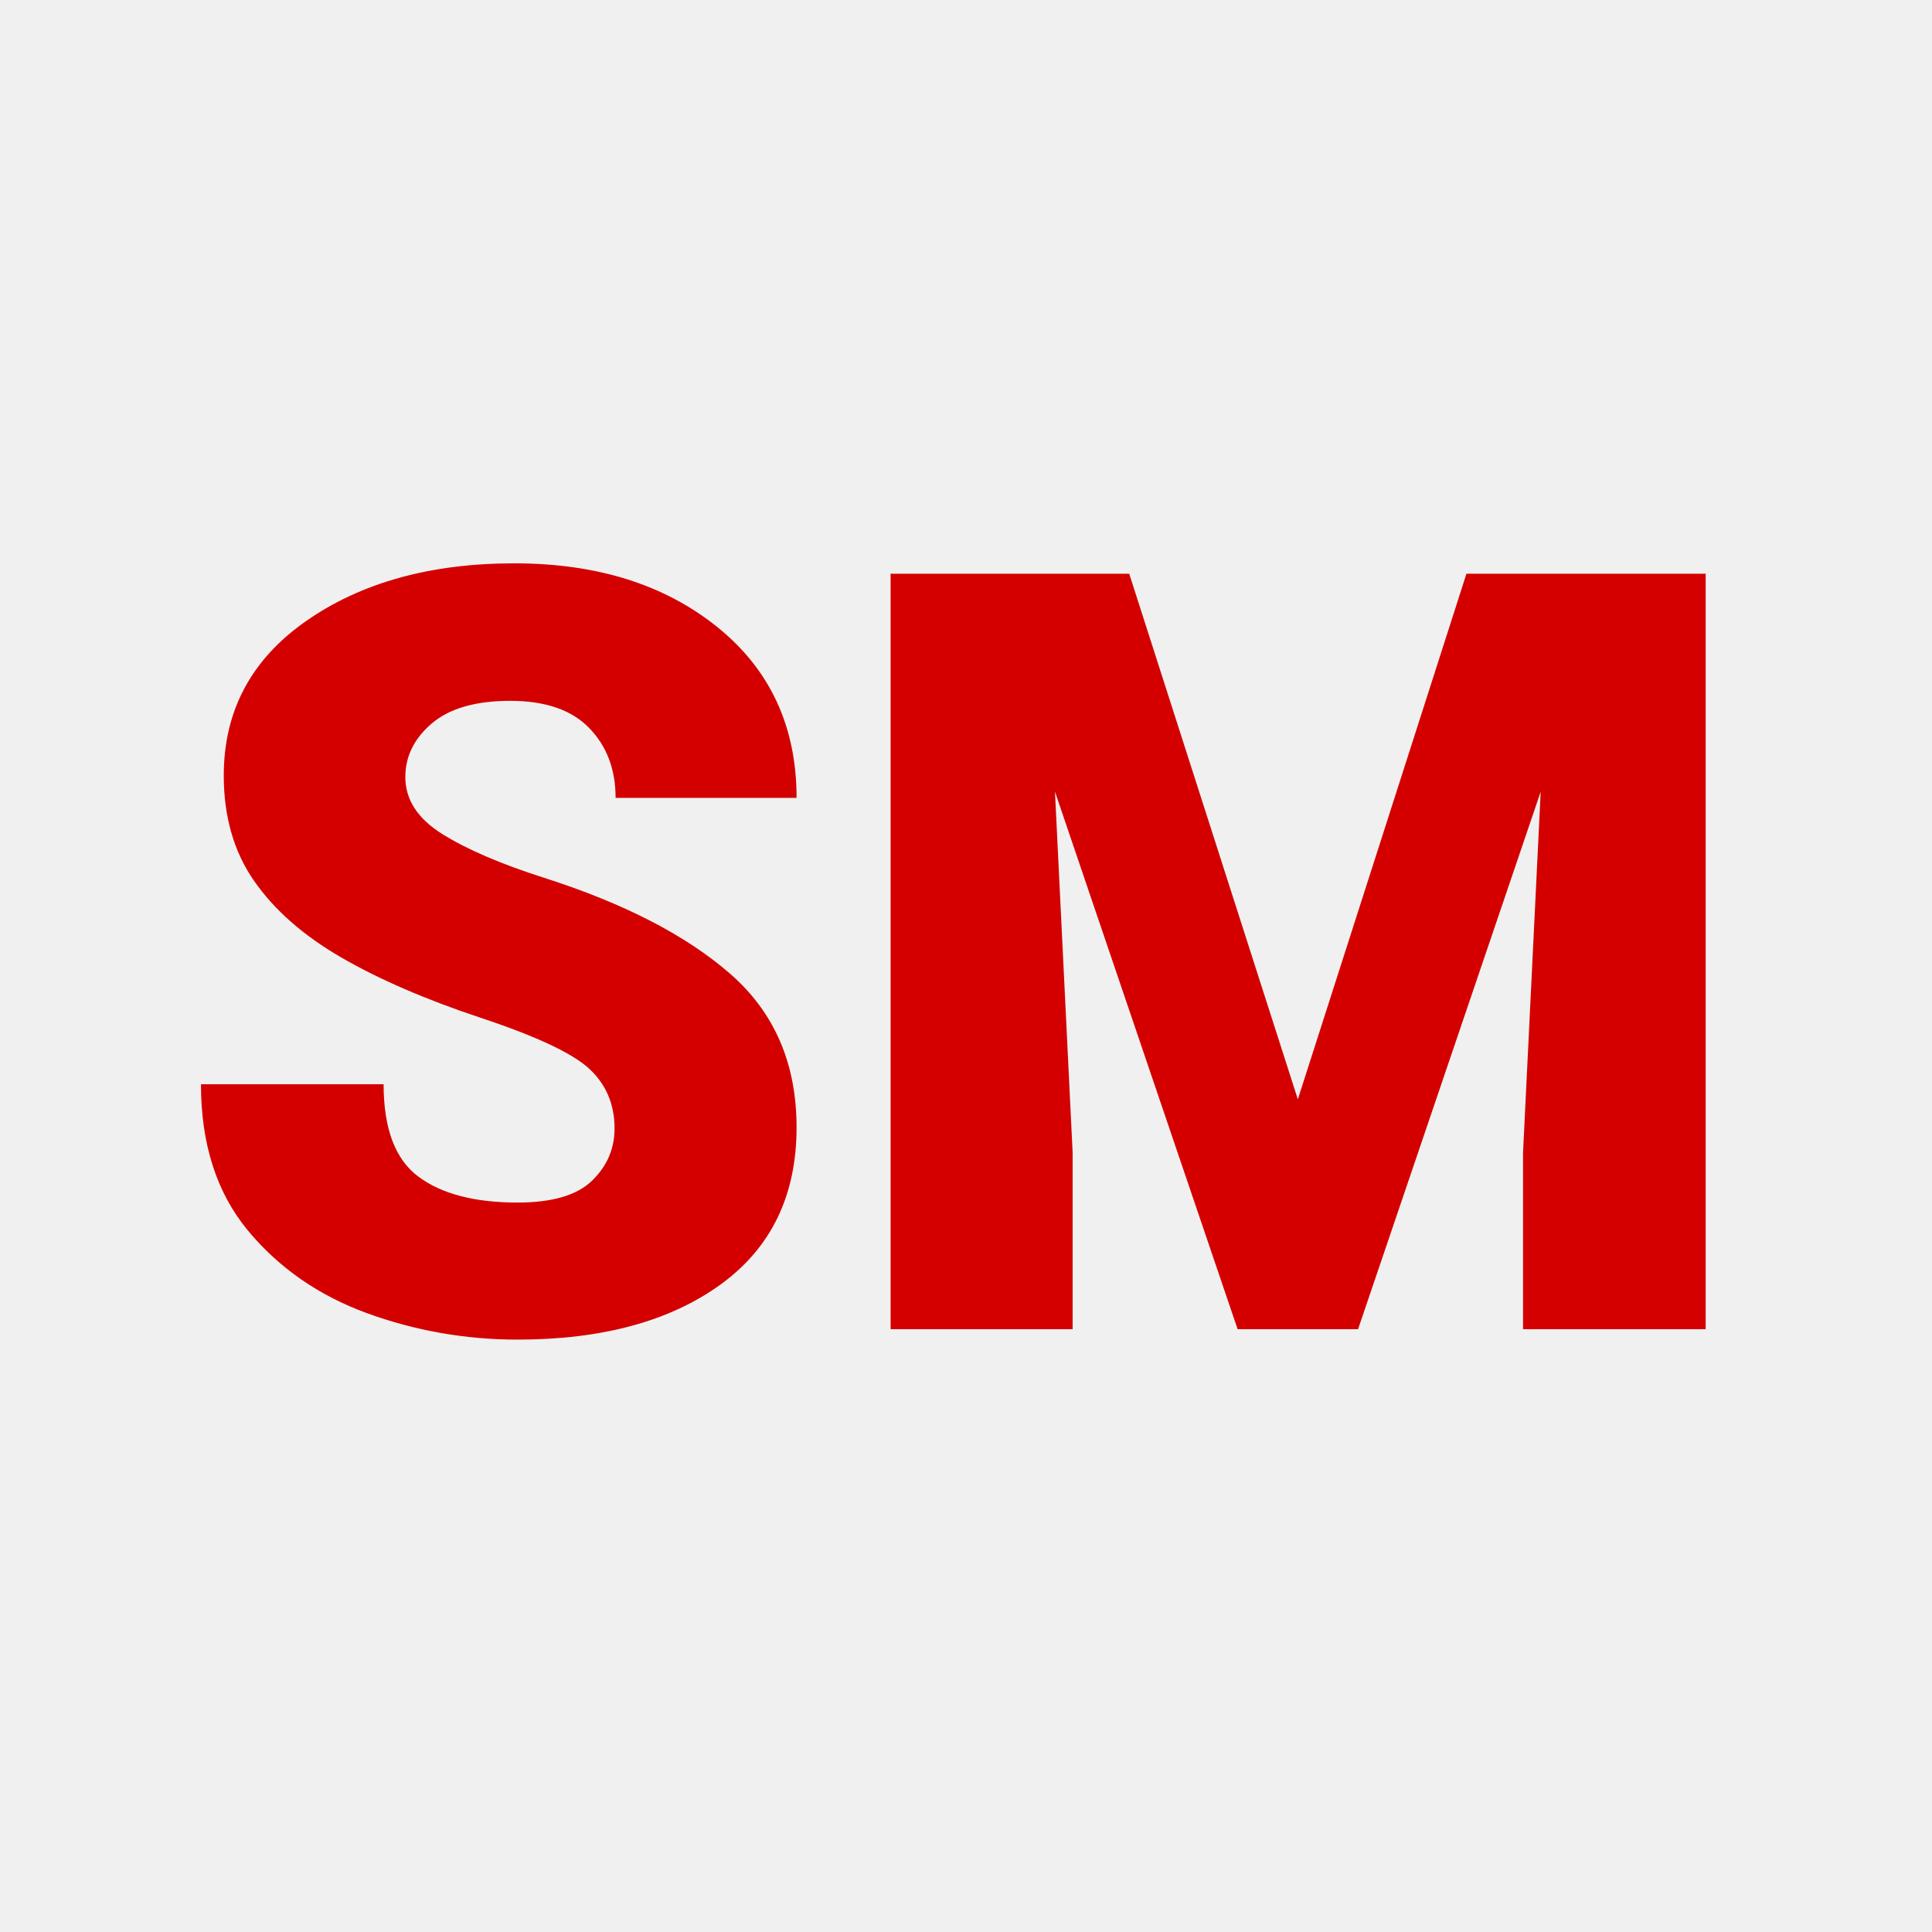
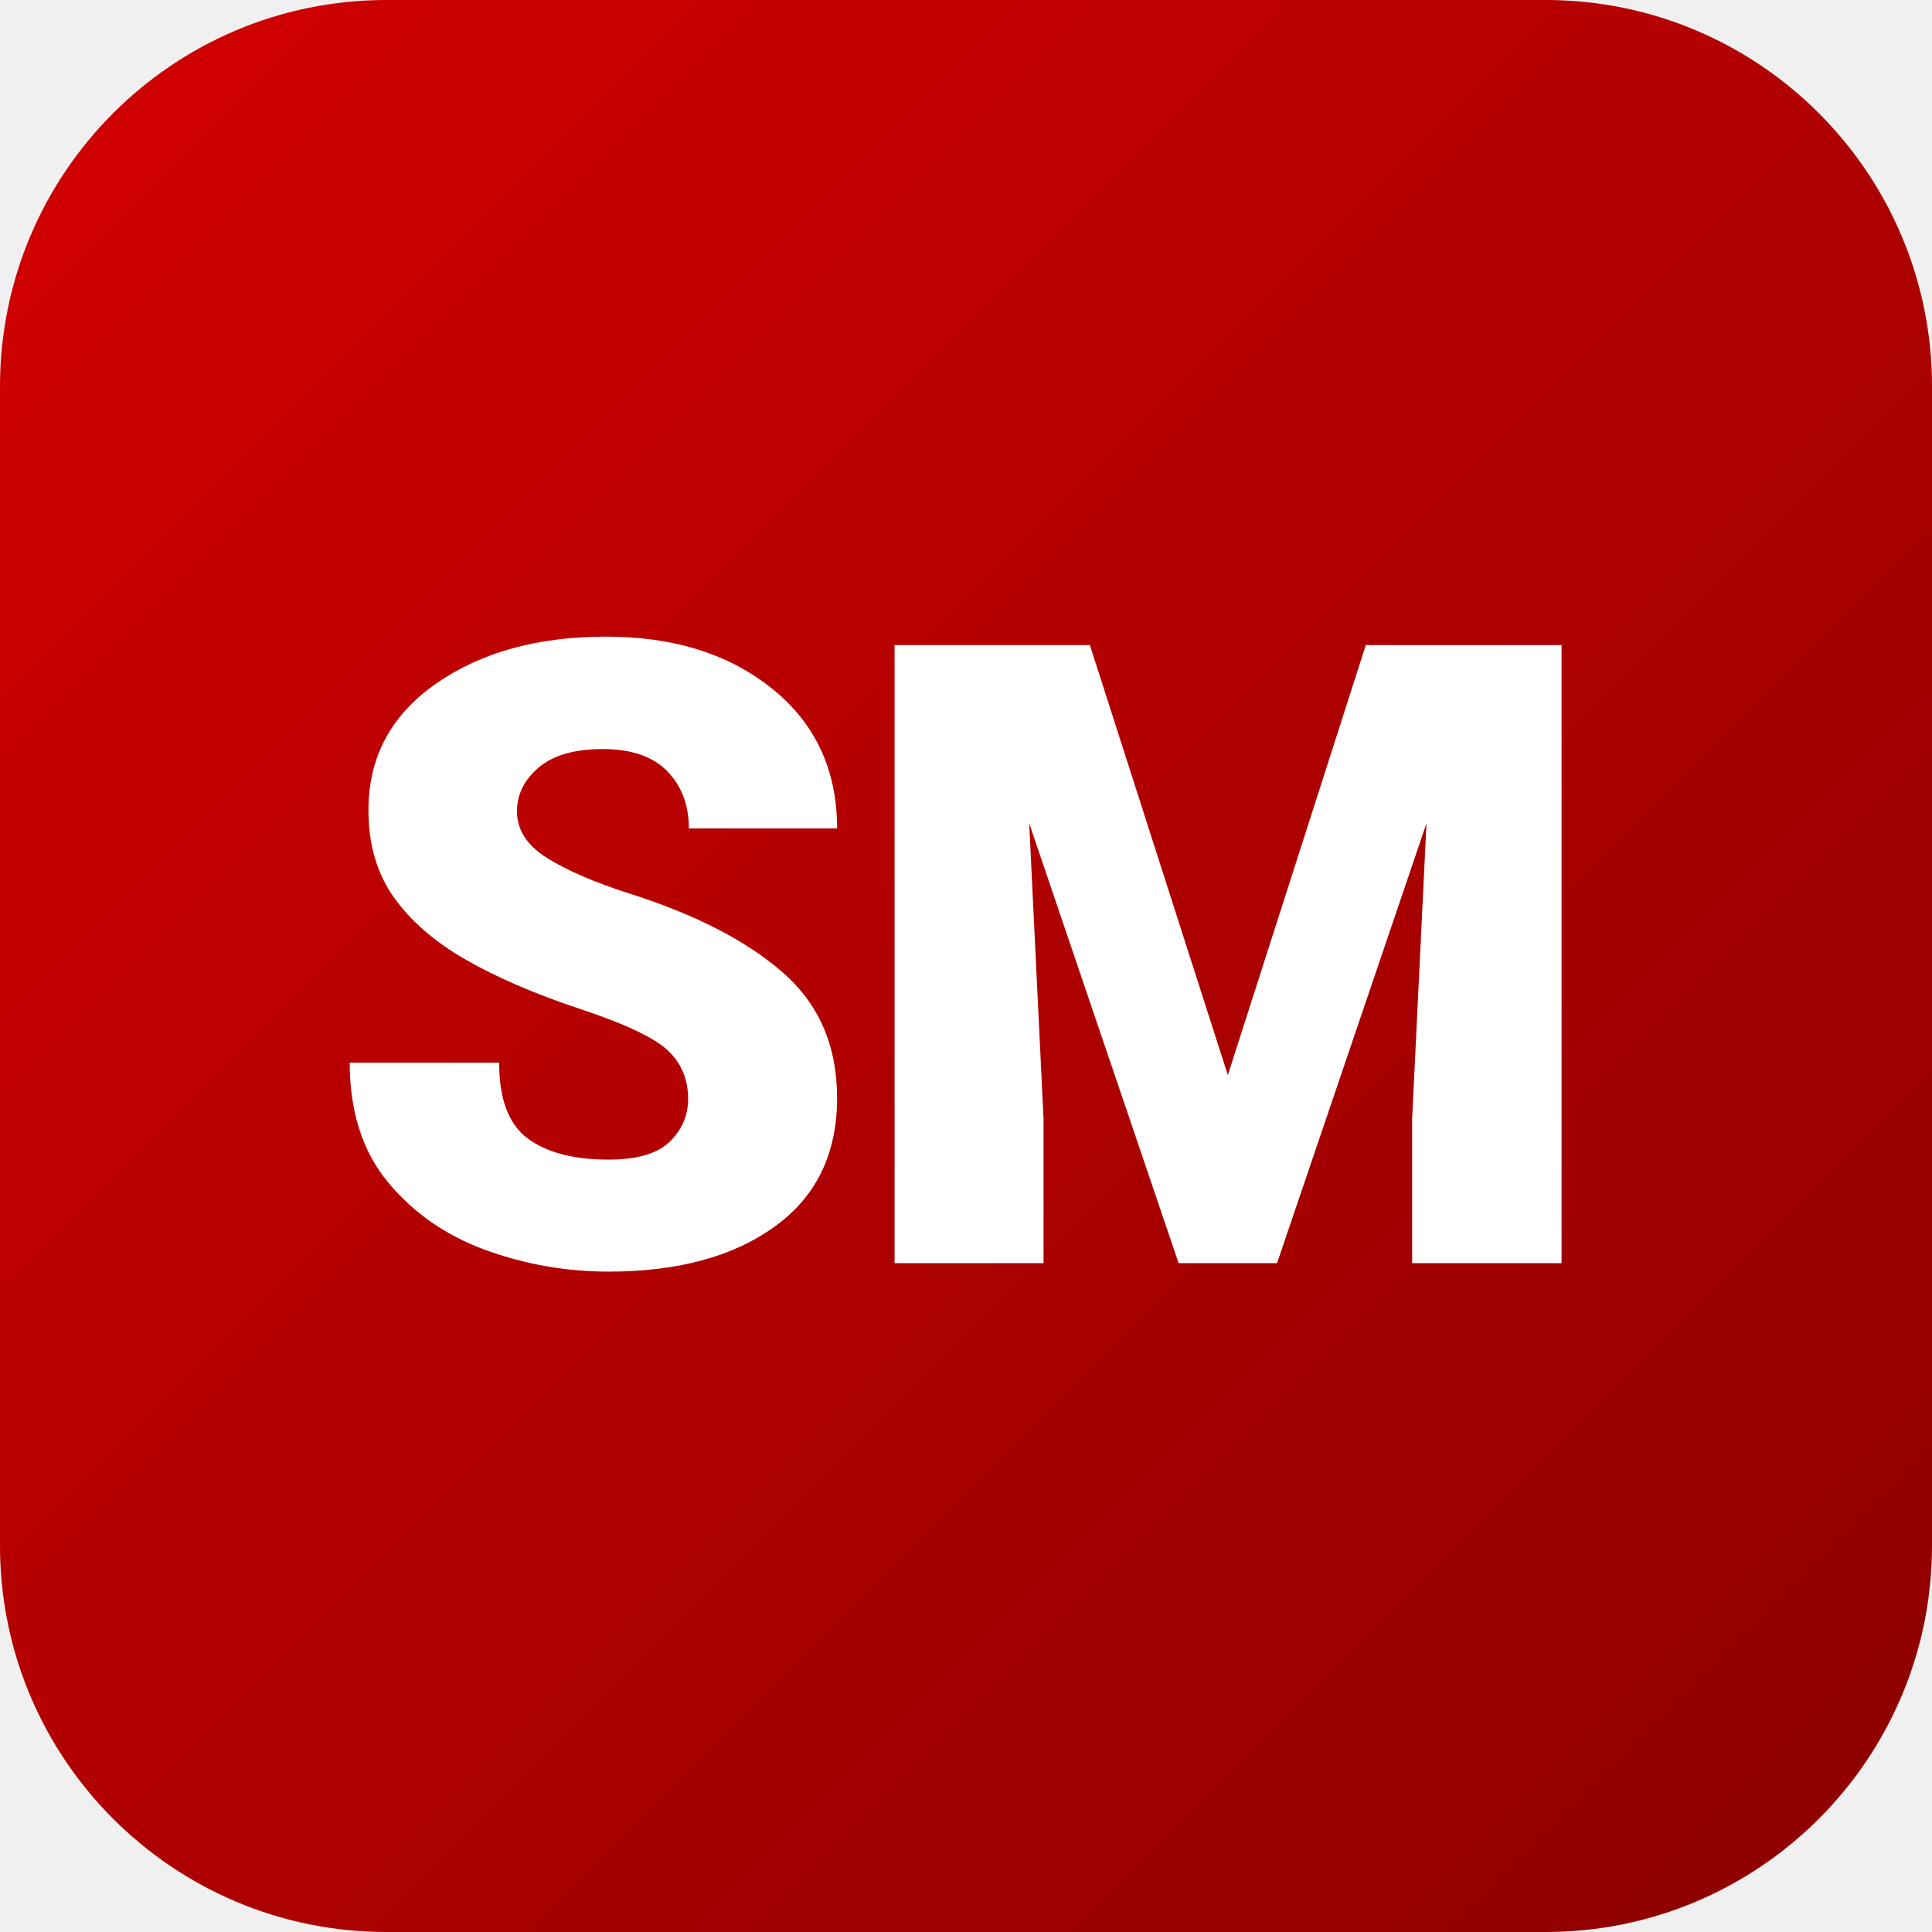
<svg xmlns="http://www.w3.org/2000/svg" viewBox="0 0 200 200">
-   <text x="50%" y="50%" text-anchor="middle" dominant-baseline="central" font-size="110" font-family="system-ui, -apple-system, BlinkMacSystemFont, 'Segoe UI', Roboto, sans-serif" font-weight="800" fill="#d40000">
+   <defs>
+     <linearGradient id="bgGradient" x1="0%" y1="0%" x2="100%" y2="100%">
+       <stop offset="0%" stop-color="#d40000" />
+       <stop offset="100%" stop-color="#8b0000" />
+     </linearGradient>
+   </defs>
+   <rect x="0" y="0" width="200" height="200" rx="40" fill="url(#bgGradient)" />
+   <text x="50%" y="50%" text-anchor="middle" dominant-baseline="central" font-size="90" font-family="system-ui, -apple-system, BlinkMacSystemFont, 'Segoe UI', Roboto, sans-serif" font-weight="800" fill="#ffffff" letter-spacing="-2">
    SM
  </text>
</svg>
